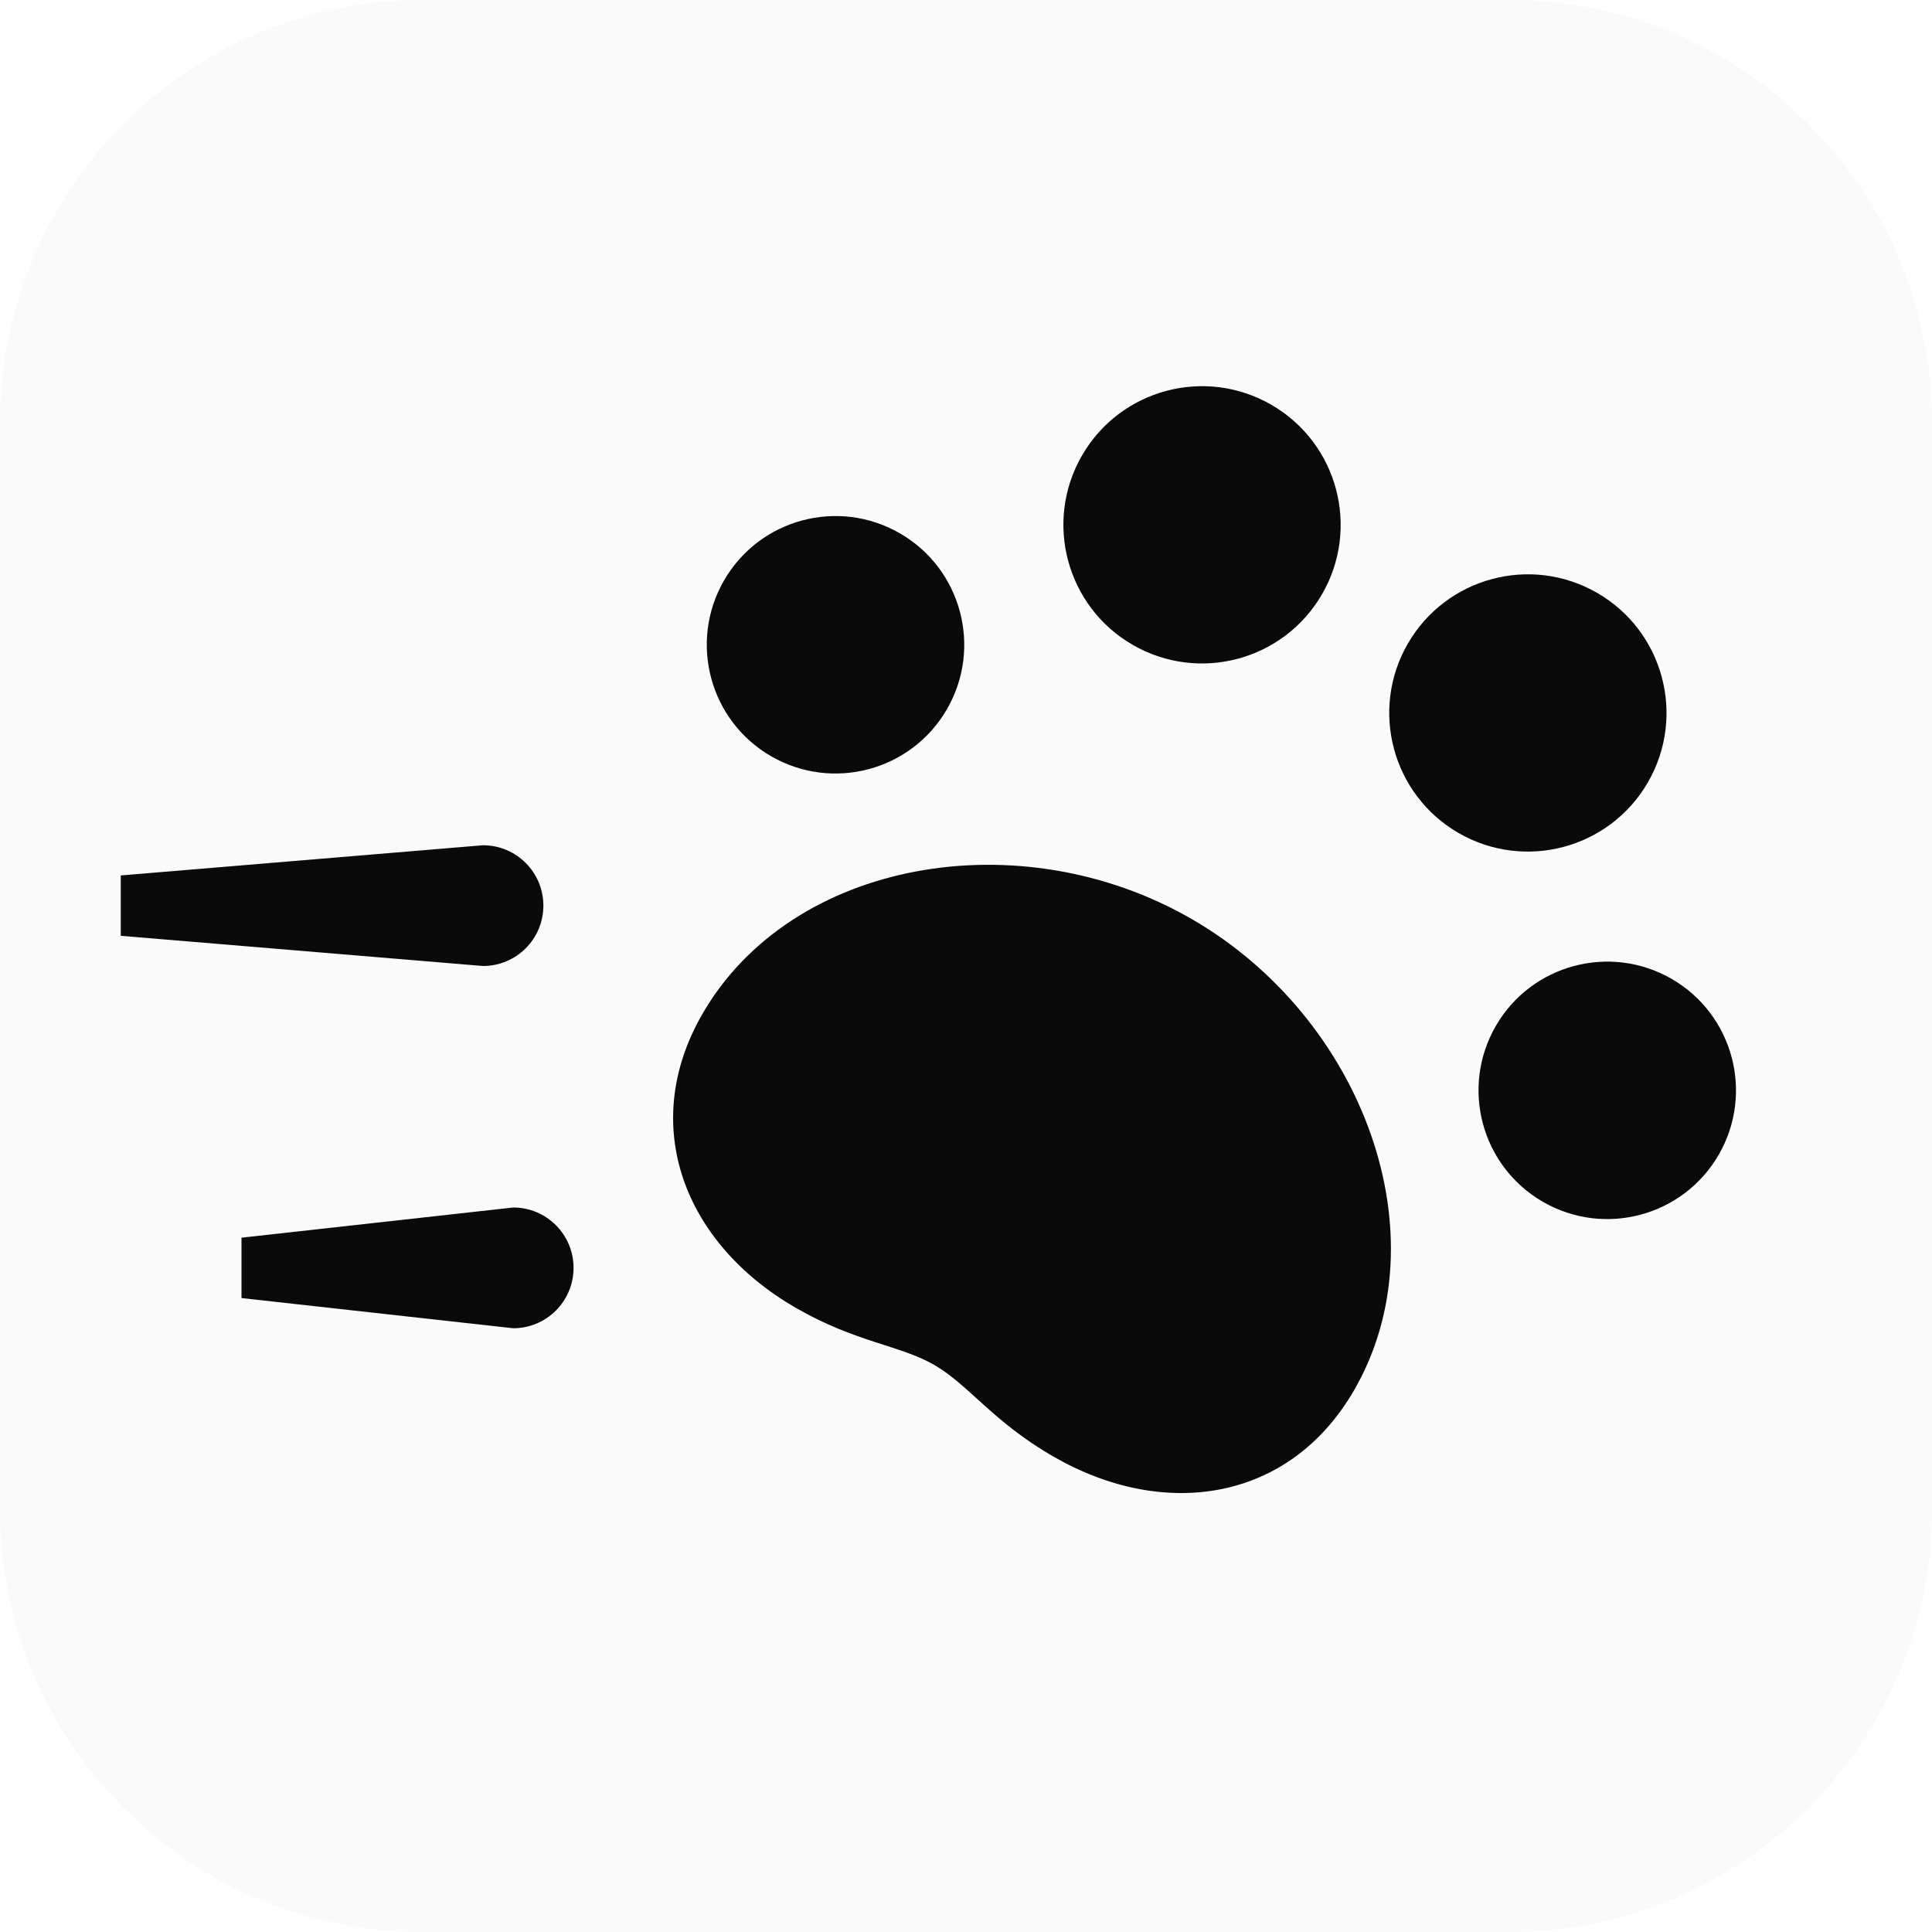
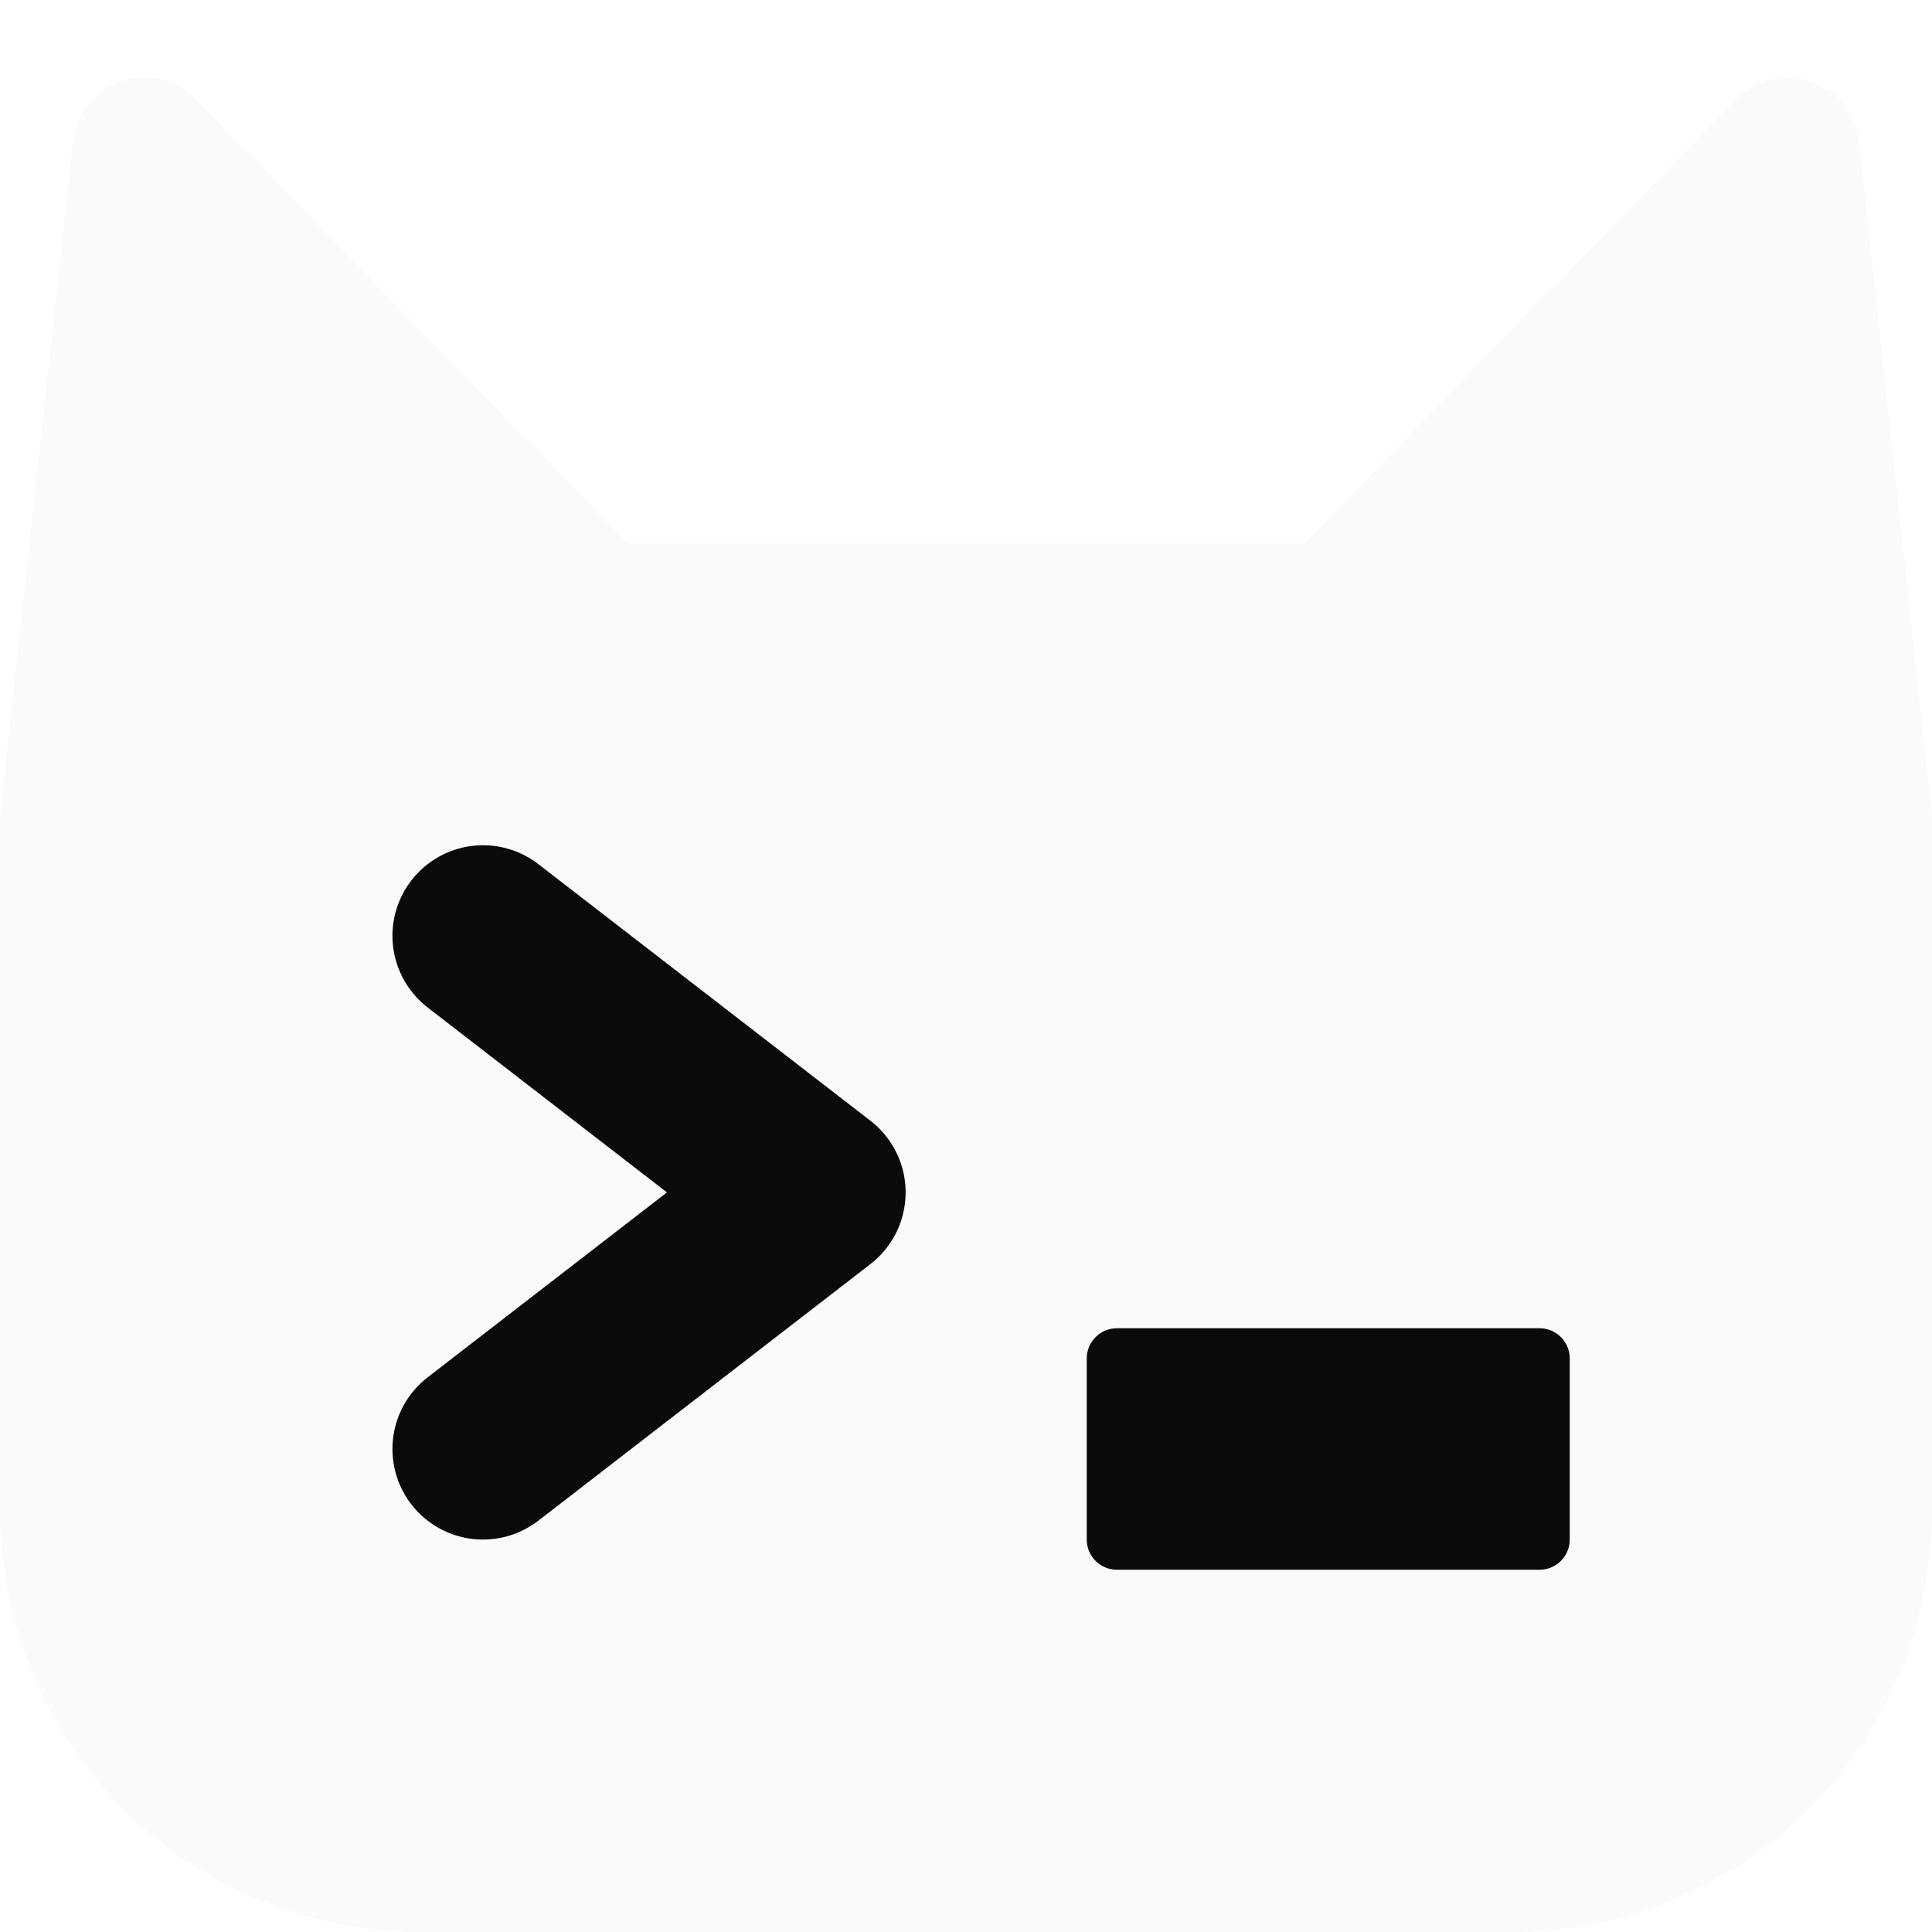
<svg xmlns="http://www.w3.org/2000/svg" viewBox="0 0 32 32" aria-hidden="true">
-   <rect x="0" y="0" width="32" height="32" rx="7" fill="#fafafa" />
-   <path d="M2 14.5L8 14A1 1 0 0 1 8 16L2 15.5Z" fill="#0a0a0a" />
-   <path d="M4 20.5L8.5 20A1 1 0 0 1 8.5 22L4 21.5Z" fill="#0a0a0a" />
-   <g transform="translate(19 16.5) rotate(30) scale(0.82) translate(-16 -17)">
-     <circle cx="7" cy="14" r="2.6" fill="#0a0a0a" />
-     <circle cx="12.2" cy="8.2" r="2.8" fill="#0a0a0a" />
-     <circle cx="19.8" cy="8.2" r="2.8" fill="#0a0a0a" />
-     <circle cx="25" cy="14" r="2.6" fill="#0a0a0a" />
-     <path d="M16 15.2C20 15.2 23.6 18.2 23.6 21.8C23.6 24.4 21.6 26 19 26C17.6 26 16.8 25.6 16 25.6C15.2 25.6 14.4 26 13 26C10.4 26 8.4 24.4 8.4 21.8C8.4 18.2 12 15.2 16 15.2Z" fill="#0a0a0a" />
-   </g>
+   <path d="M7 32C3.1 32 0 28.9 0 25V13.5L1.2 2.4C1.3 1.3 2.6 0.9 3.3 1.7L10.4 9H21.6L28.7 1.7C29.4 0.9 30.7 1.3 30.8 2.4L32 13.5V25C32 28.9 28.9 32 25 32Z" fill="#fafafa" />
+   <path d="M8 15.5L13.5 19.75L8 24" fill="none" stroke="#0a0a0a" stroke-width="3" stroke-linecap="round" stroke-linejoin="round" />
+   <rect x="18" y="22" width="8" height="4" rx="0.5" fill="#0a0a0a" />
</svg>
